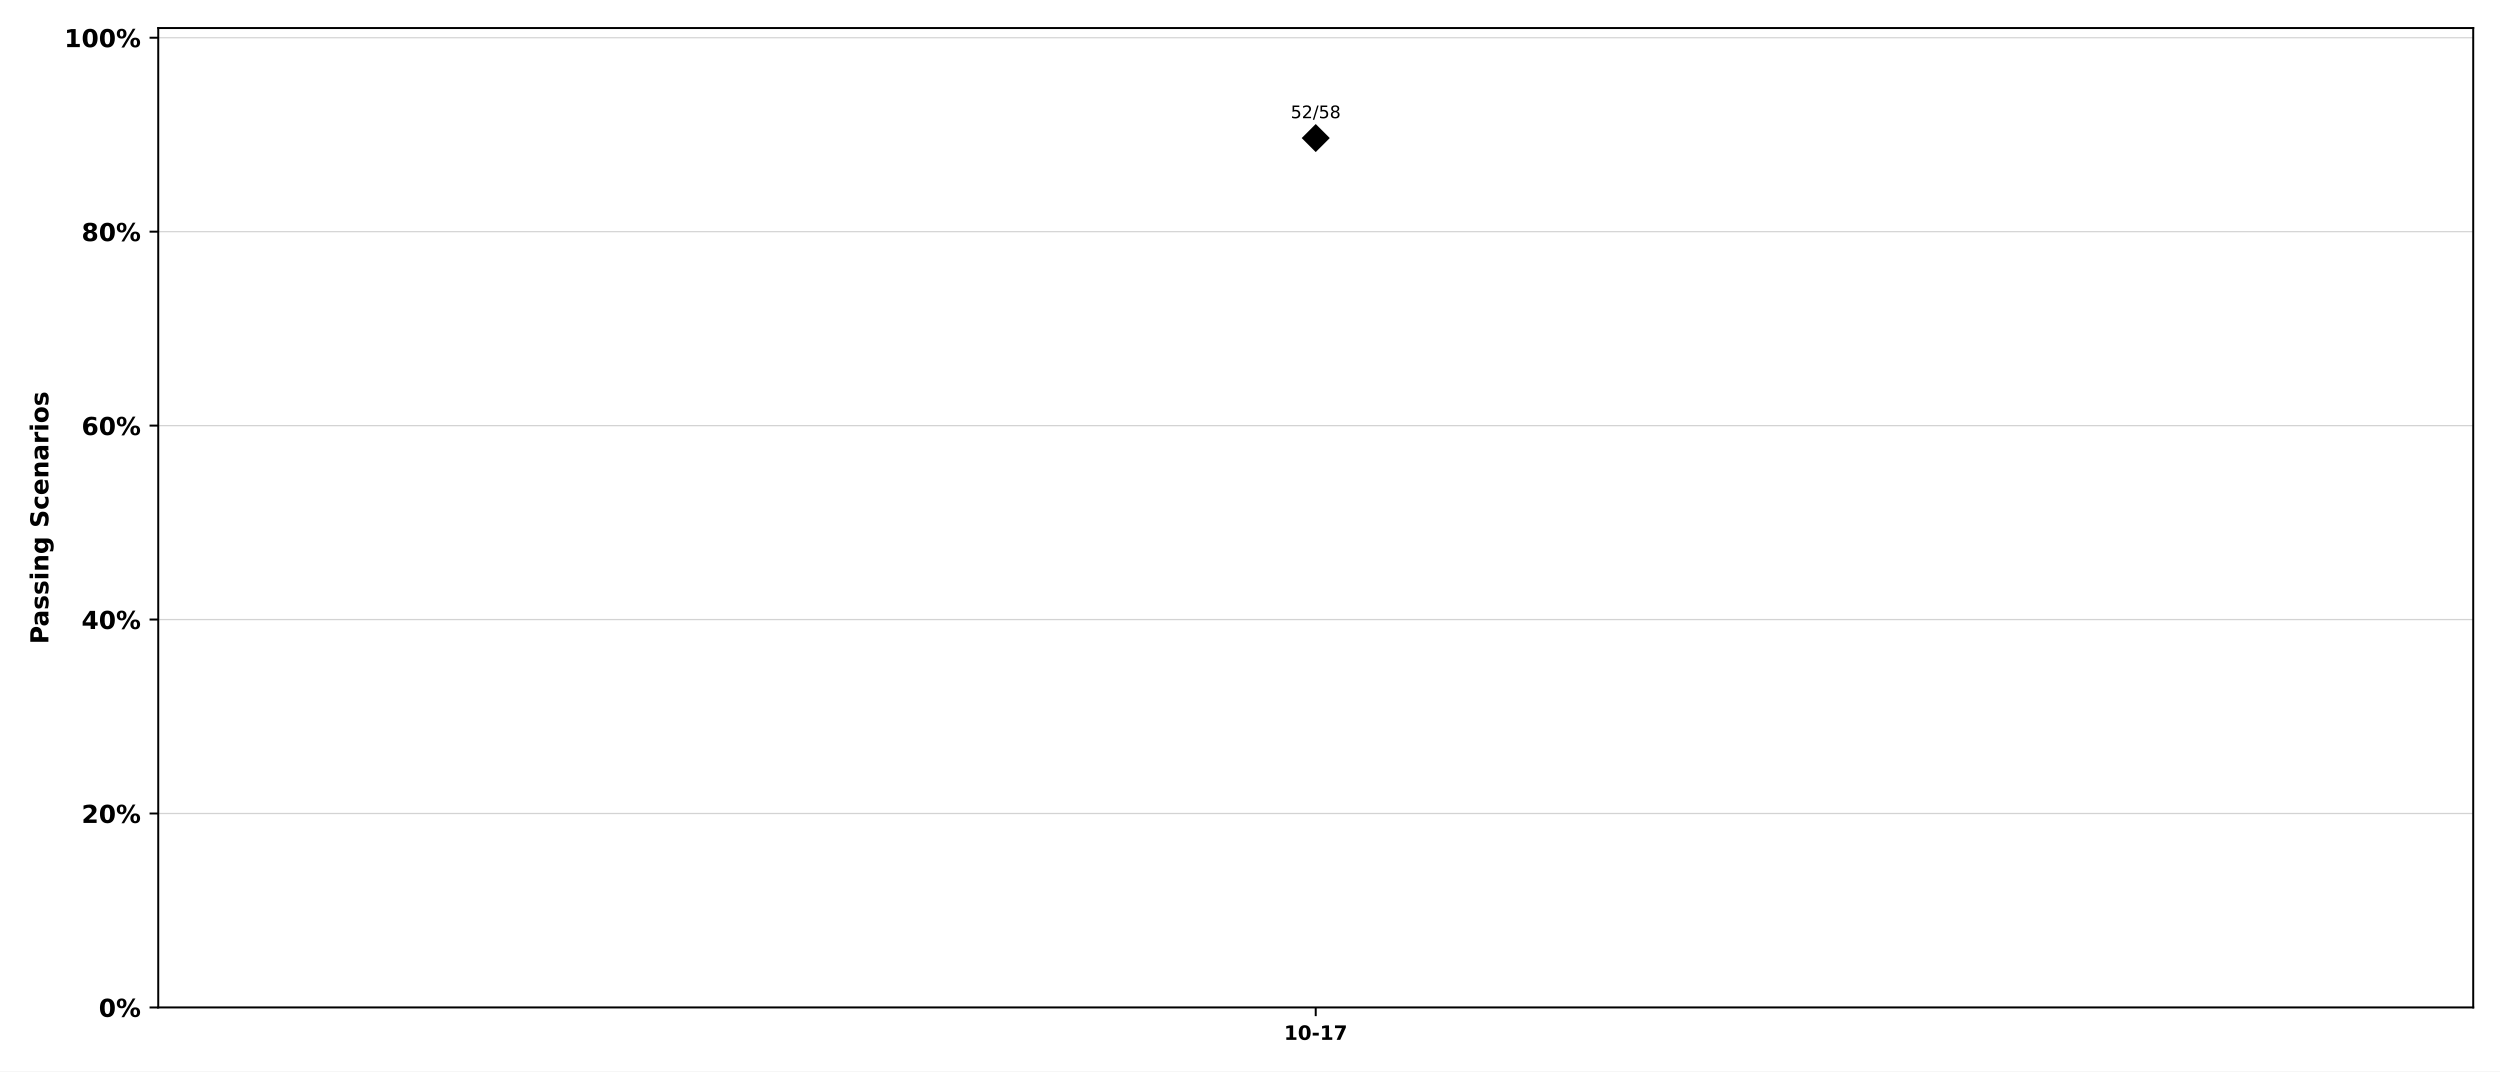
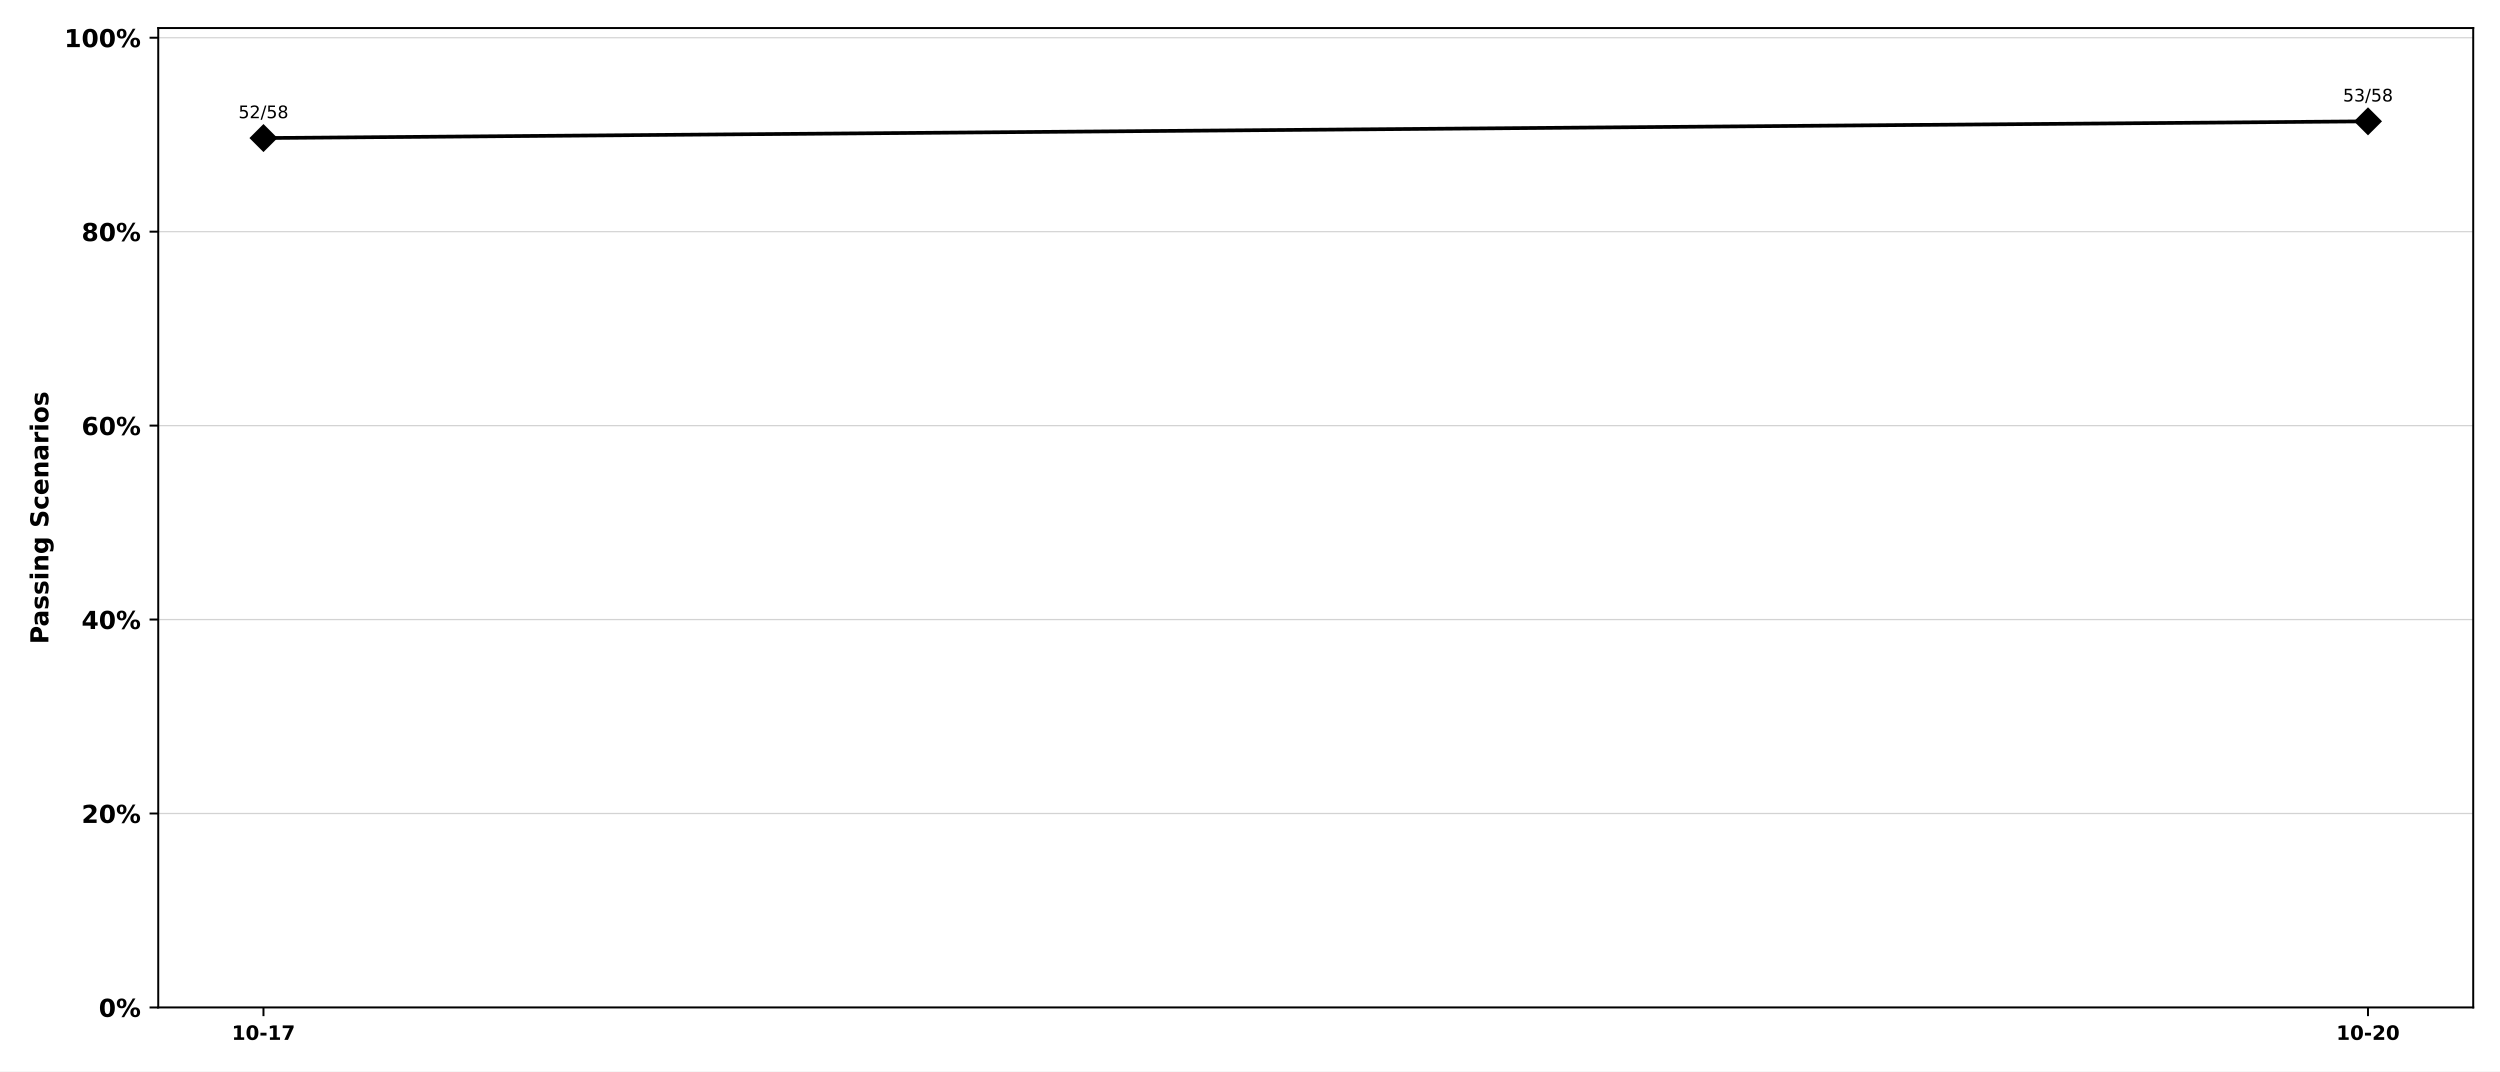
<svg xmlns="http://www.w3.org/2000/svg" xmlns:xlink="http://www.w3.org/1999/xlink" width="1008pt" height="432pt" viewBox="0 0 1008 432" version="1.1">
  <defs>
    <style type="text/css">*{stroke-linejoin: round; stroke-linecap: butt}</style>
  </defs>
  <g id="figure_1">
    <g id="patch_1">
      <path d="M 0 432  L 1008 432  L 1008 0  L 0 0  z " style="fill: #ffffff" />
    </g>
    <g id="axes_1">
      <g id="patch_2">
        <path d="M 63.802 406.2  L 997.2 406.2  L 997.2 11.305  L 63.802 11.305  z " style="fill: #ffffff" />
      </g>
      <g id="matplotlib.axis_1">
        <g id="xtick_1">
          <g id="line2d_1">
            <defs>
-               <path id="md49ba04112" d="M 0 0  L 0 3.5  " style="stroke: #000000; stroke-width: 0.8" />
+               <path id="m1422625e36" d="M 0 0  L 0 3.5  " style="stroke: #000000; stroke-width: 0.8" />
            </defs>
            <g>
-               <use xlink:href="#md49ba04112" x="530.501" y="406.2" style="stroke: #000000; stroke-width: 0.8" />
+               <use xlink:href="#m1422625e36" x="106.23" y="406.2" style="stroke: #000000; stroke-width: 0.8" />
            </g>
          </g>
          <g id="text_1">
-             <g transform="translate(517.7087 419.2781) scale(0.08 -0.08)">
+             <g transform="translate(93.43701 419.2781) scale(0.08 -0.08)">
              <defs>
                <path id="DejaVuSans-Bold-14" d="M 750 831  L 1813 831  L 1813 3847  L 722 3622  L 722 4441  L 1806 4666  L 2950 4666  L 2950 831  L 4013 831  L 4013 0  L 750 0  L 750 831  z " transform="scale(0.015625)" />
                <path id="DejaVuSans-Bold-13" d="M 2944 2338  Q 2944 3213 2780 3570  Q 2616 3928 2228 3928  Q 1841 3928 1675 3570  Q 1509 3213 1509 2338  Q 1509 1453 1675 1090  Q 1841 728 2228 728  Q 2613 728 2778 1090  Q 2944 1453 2944 2338  z M 4147 2328  Q 4147 1169 3647 539  Q 3147 -91 2228 -91  Q 1306 -91 806 539  Q 306 1169 306 2328  Q 306 3491 806 4120  Q 1306 4750 2228 4750  Q 3147 4750 3647 4120  Q 4147 3491 4147 2328  z " transform="scale(0.015625)" />
                <path id="DejaVuSans-Bold-10" d="M 347 2297  L 2309 2297  L 2309 1388  L 347 1388  L 347 2297  z " transform="scale(0.015625)" />
                <path id="DejaVuSans-Bold-1a" d="M 428 4666  L 3944 4666  L 3944 3988  L 2125 0  L 953 0  L 2675 3781  L 428 3781  L 428 4666  z " transform="scale(0.015625)" />
              </defs>
              <use xlink:href="#DejaVuSans-Bold-14" />
              <use xlink:href="#DejaVuSans-Bold-13" transform="translate(69.57812 0)" />
              <use xlink:href="#DejaVuSans-Bold-10" transform="translate(139.1562 0)" />
              <use xlink:href="#DejaVuSans-Bold-14" transform="translate(180.6562 0)" />
              <use xlink:href="#DejaVuSans-Bold-1a" transform="translate(250.2344 0)" />
            </g>
          </g>
        </g>
+         <g id="xtick_2">
+           <g id="line2d_2">
+             <g>
+               <use xlink:href="#m1422625e36" x="954.773" y="406.2" style="stroke: #000000; stroke-width: 0.8" />
+             </g>
+           </g>
+           <g id="text_2">
+             <g transform="translate(941.9803 419.2781) scale(0.08 -0.08)">
+               <defs>
+                 <path id="DejaVuSans-Bold-15" d="M 1844 884  L 3897 884  L 3897 0  L 506 0  L 506 884  L 2209 2388  Q 2438 2594 2547 2791  Q 2656 2988 2656 3200  Q 2656 3528 2436 3728  Q 2216 3928 1850 3928  Q 1569 3928 1234 3808  Q 900 3688 519 3450  L 519 4475  Q 925 4609 1322 4679  Q 1719 4750 2100 4750  Q 2938 4750 3402 4381  Q 3866 4013 3866 3353  Q 3866 2972 3669 2642  Q 3472 2313 2841 1759  L 1844 884  z " transform="scale(0.015625)" />
+               </defs>
+               <use xlink:href="#DejaVuSans-Bold-14" />
+               <use xlink:href="#DejaVuSans-Bold-13" transform="translate(69.57812 0)" />
+               <use xlink:href="#DejaVuSans-Bold-10" transform="translate(139.1562 0)" />
+               <use xlink:href="#DejaVuSans-Bold-15" transform="translate(180.6562 0)" />
+               <use xlink:href="#DejaVuSans-Bold-13" transform="translate(250.2344 0)" />
+             </g>
+           </g>
+         </g>
      </g>
      <g id="matplotlib.axis_2">
        <g id="ytick_1">
-           <g id="line2d_2">
-             <path d="M 63.802 406.2  L 997.2 406.2  " clip-path="url(#p71c4b9a3fd)" style="fill: none; stroke: #d3d3d3; stroke-width: 0.5; stroke-linecap: square" />
-           </g>
          <g id="line2d_3">
+             <path d="M 63.802 406.2  L 997.2 406.2  " clip-path="url(#p1d074e23ad)" style="fill: none; stroke: #d3d3d3; stroke-width: 0.5; stroke-linecap: square" />
+           </g>
+           <g id="line2d_4">
            <defs>
-               <path id="m0098a09b7d" d="M 0 0  L -3.5 0  " style="stroke: #000000; stroke-width: 0.8" />
+               <path id="m7174a3ee34" d="M 0 0  L -3.5 0  " style="stroke: #000000; stroke-width: 0.8" />
            </defs>
            <g>
-               <use xlink:href="#m0098a09b7d" x="63.802" y="406.2" style="stroke: #000000; stroke-width: 0.8" />
-             </g>
-           </g>
-           <g id="text_2">
+               <use xlink:href="#m7174a3ee34" x="63.802" y="406.2" style="stroke: #000000; stroke-width: 0.8" />
+             </g>
+           </g>
+           <g id="text_3">
            <g transform="translate(39.82422 409.9988) scale(0.1 -0.1)">
              <defs>
                <path id="DejaVuSans-Bold-8" d="M 4959 1925  Q 4738 1925 4616 1733  Q 4494 1541 4494 1184  Q 4494 825 4614 633  Q 4734 441 4959 441  Q 5184 441 5303 633  Q 5422 825 5422 1184  Q 5422 1541 5301 1733  Q 5181 1925 4959 1925  z M 4959 2450  Q 5541 2450 5875 2112  Q 6209 1775 6209 1184  Q 6209 594 5875 251  Q 5541 -91 4959 -91  Q 4378 -91 4042 251  Q 3706 594 3706 1184  Q 3706 1772 4042 2111  Q 4378 2450 4959 2450  z M 2094 -91  L 1403 -91  L 4319 4750  L 5013 4750  L 2094 -91  z M 1453 4750  Q 2034 4750 2367 4411  Q 2700 4072 2700 3481  Q 2700 2891 2367 2550  Q 2034 2209 1453 2209  Q 872 2209 539 2550  Q 206 2891 206 3481  Q 206 4072 539 4411  Q 872 4750 1453 4750  z M 1453 4225  Q 1228 4225 1106 4031  Q 984 3838 984 3481  Q 984 3122 1106 2926  Q 1228 2731 1453 2731  Q 1678 2731 1798 2926  Q 1919 3122 1919 3481  Q 1919 3838 1797 4031  Q 1675 4225 1453 4225  z " transform="scale(0.015625)" />
              </defs>
              <use xlink:href="#DejaVuSans-Bold-13" />
              <use xlink:href="#DejaVuSans-Bold-8" transform="translate(69.57812 0)" />
            </g>
          </g>
        </g>
        <g id="ytick_2">
-           <g id="line2d_4">
-             <path d="M 63.802 328.003  L 997.2 328.003  " clip-path="url(#p71c4b9a3fd)" style="fill: none; stroke: #d3d3d3; stroke-width: 0.5; stroke-linecap: square" />
-           </g>
          <g id="line2d_5">
-             <g>
-               <use xlink:href="#m0098a09b7d" x="63.802" y="328.003" style="stroke: #000000; stroke-width: 0.8" />
-             </g>
-           </g>
-           <g id="text_3">
+             <path d="M 63.802 328.003  L 997.2 328.003  " clip-path="url(#p1d074e23ad)" style="fill: none; stroke: #d3d3d3; stroke-width: 0.5; stroke-linecap: square" />
+           </g>
+           <g id="line2d_6">
+             <g>
+               <use xlink:href="#m7174a3ee34" x="63.802" y="328.003" style="stroke: #000000; stroke-width: 0.8" />
+             </g>
+           </g>
+           <g id="text_4">
            <g transform="translate(32.86641 331.8019) scale(0.1 -0.1)">
-               <defs>
-                 <path id="DejaVuSans-Bold-15" d="M 1844 884  L 3897 884  L 3897 0  L 506 0  L 506 884  L 2209 2388  Q 2438 2594 2547 2791  Q 2656 2988 2656 3200  Q 2656 3528 2436 3728  Q 2216 3928 1850 3928  Q 1569 3928 1234 3808  Q 900 3688 519 3450  L 519 4475  Q 925 4609 1322 4679  Q 1719 4750 2100 4750  Q 2938 4750 3402 4381  Q 3866 4013 3866 3353  Q 3866 2972 3669 2642  Q 3472 2313 2841 1759  L 1844 884  z " transform="scale(0.015625)" />
-               </defs>
              <use xlink:href="#DejaVuSans-Bold-15" />
              <use xlink:href="#DejaVuSans-Bold-13" transform="translate(69.57812 0)" />
              <use xlink:href="#DejaVuSans-Bold-8" transform="translate(139.1562 0)" />
            </g>
          </g>
        </g>
        <g id="ytick_3">
-           <g id="line2d_6">
-             <path d="M 63.802 249.806  L 997.2 249.806  " clip-path="url(#p71c4b9a3fd)" style="fill: none; stroke: #d3d3d3; stroke-width: 0.5; stroke-linecap: square" />
-           </g>
          <g id="line2d_7">
-             <g>
-               <use xlink:href="#m0098a09b7d" x="63.802" y="249.806" style="stroke: #000000; stroke-width: 0.8" />
-             </g>
-           </g>
-           <g id="text_4">
+             <path d="M 63.802 249.806  L 997.2 249.806  " clip-path="url(#p1d074e23ad)" style="fill: none; stroke: #d3d3d3; stroke-width: 0.5; stroke-linecap: square" />
+           </g>
+           <g id="line2d_8">
+             <g>
+               <use xlink:href="#m7174a3ee34" x="63.802" y="249.806" style="stroke: #000000; stroke-width: 0.8" />
+             </g>
+           </g>
+           <g id="text_5">
            <g transform="translate(32.86641 253.6049) scale(0.1 -0.1)">
              <defs>
                <path id="DejaVuSans-Bold-17" d="M 2356 3675  L 1038 1722  L 2356 1722  L 2356 3675  z M 2156 4666  L 3494 4666  L 3494 1722  L 4159 1722  L 4159 850  L 3494 850  L 3494 0  L 2356 0  L 2356 850  L 288 850  L 288 1881  L 2156 4666  z " transform="scale(0.015625)" />
              </defs>
              <use xlink:href="#DejaVuSans-Bold-17" />
              <use xlink:href="#DejaVuSans-Bold-13" transform="translate(69.57812 0)" />
              <use xlink:href="#DejaVuSans-Bold-8" transform="translate(139.1562 0)" />
            </g>
          </g>
        </g>
        <g id="ytick_4">
-           <g id="line2d_8">
-             <path d="M 63.802 171.609  L 997.2 171.609  " clip-path="url(#p71c4b9a3fd)" style="fill: none; stroke: #d3d3d3; stroke-width: 0.5; stroke-linecap: square" />
-           </g>
          <g id="line2d_9">
-             <g>
-               <use xlink:href="#m0098a09b7d" x="63.802" y="171.609" style="stroke: #000000; stroke-width: 0.8" />
-             </g>
-           </g>
-           <g id="text_5">
+             <path d="M 63.802 171.609  L 997.2 171.609  " clip-path="url(#p1d074e23ad)" style="fill: none; stroke: #d3d3d3; stroke-width: 0.5; stroke-linecap: square" />
+           </g>
+           <g id="line2d_10">
+             <g>
+               <use xlink:href="#m7174a3ee34" x="63.802" y="171.609" style="stroke: #000000; stroke-width: 0.8" />
+             </g>
+           </g>
+           <g id="text_6">
            <g transform="translate(32.86641 175.408) scale(0.1 -0.1)">
              <defs>
                <path id="DejaVuSans-Bold-19" d="M 2316 2303  Q 2000 2303 1842 2098  Q 1684 1894 1684 1484  Q 1684 1075 1842 870  Q 2000 666 2316 666  Q 2634 666 2792 870  Q 2950 1075 2950 1484  Q 2950 1894 2792 2098  Q 2634 2303 2316 2303  z M 3803 4544  L 3803 3681  Q 3506 3822 3243 3889  Q 2981 3956 2731 3956  Q 2194 3956 1894 3657  Q 1594 3359 1544 2772  Q 1750 2925 1990 3001  Q 2231 3078 2516 3078  Q 3231 3078 3670 2659  Q 4109 2241 4109 1563  Q 4109 813 3618 361  Q 3128 -91 2303 -91  Q 1394 -91 895 523  Q 397 1138 397 2266  Q 397 3422 980 4083  Q 1563 4744 2578 4744  Q 2900 4744 3203 4694  Q 3506 4644 3803 4544  z " transform="scale(0.015625)" />
              </defs>
              <use xlink:href="#DejaVuSans-Bold-19" />
              <use xlink:href="#DejaVuSans-Bold-13" transform="translate(69.57812 0)" />
              <use xlink:href="#DejaVuSans-Bold-8" transform="translate(139.1562 0)" />
            </g>
          </g>
        </g>
        <g id="ytick_5">
-           <g id="line2d_10">
-             <path d="M 63.802 93.412  L 997.2 93.412  " clip-path="url(#p71c4b9a3fd)" style="fill: none; stroke: #d3d3d3; stroke-width: 0.5; stroke-linecap: square" />
-           </g>
          <g id="line2d_11">
-             <g>
-               <use xlink:href="#m0098a09b7d" x="63.802" y="93.412" style="stroke: #000000; stroke-width: 0.8" />
-             </g>
-           </g>
-           <g id="text_6">
+             <path d="M 63.802 93.412  L 997.2 93.412  " clip-path="url(#p1d074e23ad)" style="fill: none; stroke: #d3d3d3; stroke-width: 0.5; stroke-linecap: square" />
+           </g>
+           <g id="line2d_12">
+             <g>
+               <use xlink:href="#m7174a3ee34" x="63.802" y="93.412" style="stroke: #000000; stroke-width: 0.8" />
+             </g>
+           </g>
+           <g id="text_7">
            <g transform="translate(32.86641 97.211) scale(0.1 -0.1)">
              <defs>
                <path id="DejaVuSans-Bold-1b" d="M 2228 2088  Q 1891 2088 1709 1903  Q 1528 1719 1528 1375  Q 1528 1031 1709 848  Q 1891 666 2228 666  Q 2563 666 2741 848  Q 2919 1031 2919 1375  Q 2919 1722 2741 1905  Q 2563 2088 2228 2088  z M 1350 2484  Q 925 2613 709 2878  Q 494 3144 494 3541  Q 494 4131 934 4440  Q 1375 4750 2228 4750  Q 3075 4750 3515 4442  Q 3956 4134 3956 3541  Q 3956 3144 3739 2878  Q 3522 2613 3097 2484  Q 3572 2353 3814 2058  Q 4056 1763 4056 1313  Q 4056 619 3595 264  Q 3134 -91 2228 -91  Q 1319 -91 855 264  Q 391 619 391 1313  Q 391 1763 633 2058  Q 875 2353 1350 2484  z M 1631 3419  Q 1631 3141 1786 2991  Q 1941 2841 2228 2841  Q 2509 2841 2662 2991  Q 2816 3141 2816 3419  Q 2816 3697 2662 3845  Q 2509 3994 2228 3994  Q 1941 3994 1786 3844  Q 1631 3694 1631 3419  z " transform="scale(0.015625)" />
              </defs>
              <use xlink:href="#DejaVuSans-Bold-1b" />
              <use xlink:href="#DejaVuSans-Bold-13" transform="translate(69.57812 0)" />
              <use xlink:href="#DejaVuSans-Bold-8" transform="translate(139.1562 0)" />
            </g>
          </g>
        </g>
        <g id="ytick_6">
-           <g id="line2d_12">
-             <path d="M 63.802 15.215  L 997.2 15.215  " clip-path="url(#p71c4b9a3fd)" style="fill: none; stroke: #d3d3d3; stroke-width: 0.5; stroke-linecap: square" />
-           </g>
          <g id="line2d_13">
-             <g>
-               <use xlink:href="#m0098a09b7d" x="63.802" y="15.215" style="stroke: #000000; stroke-width: 0.8" />
-             </g>
-           </g>
-           <g id="text_7">
+             <path d="M 63.802 15.215  L 997.2 15.215  " clip-path="url(#p1d074e23ad)" style="fill: none; stroke: #d3d3d3; stroke-width: 0.5; stroke-linecap: square" />
+           </g>
+           <g id="line2d_14">
+             <g>
+               <use xlink:href="#m7174a3ee34" x="63.802" y="15.215" style="stroke: #000000; stroke-width: 0.8" />
+             </g>
+           </g>
+           <g id="text_8">
            <g transform="translate(25.90859 19.01404) scale(0.1 -0.1)">
              <use xlink:href="#DejaVuSans-Bold-14" />
              <use xlink:href="#DejaVuSans-Bold-13" transform="translate(69.57812 0)" />
              <use xlink:href="#DejaVuSans-Bold-13" transform="translate(139.1562 0)" />
              <use xlink:href="#DejaVuSans-Bold-8" transform="translate(208.7344 0)" />
            </g>
          </g>
        </g>
-         <g id="text_8">
+         <g id="text_9">
          <g transform="translate(19.50625 259.6824) rotate(-90) scale(0.1 -0.1)">
            <defs>
              <path id="DejaVuSans-Bold-33" d="M 588 4666  L 2584 4666  Q 3475 4666 3951 4270  Q 4428 3875 4428 3144  Q 4428 2409 3951 2014  Q 3475 1619 2584 1619  L 1791 1619  L 1791 0  L 588 0  L 588 4666  z M 1791 3794  L 1791 2491  L 2456 2491  Q 2806 2491 2997 2661  Q 3188 2831 3188 3144  Q 3188 3456 2997 3625  Q 2806 3794 2456 3794  L 1791 3794  z " transform="scale(0.015625)" />
              <path id="DejaVuSans-Bold-44" d="M 2106 1575  Q 1756 1575 1579 1456  Q 1403 1338 1403 1106  Q 1403 894 1545 773  Q 1688 653 1941 653  Q 2256 653 2472 879  Q 2688 1106 2688 1447  L 2688 1575  L 2106 1575  z M 3816 1997  L 3816 0  L 2688 0  L 2688 519  Q 2463 200 2181 54  Q 1900 -91 1497 -91  Q 953 -91 614 226  Q 275 544 275 1050  Q 275 1666 698 1953  Q 1122 2241 2028 2241  L 2688 2241  L 2688 2328  Q 2688 2594 2478 2717  Q 2269 2841 1825 2841  Q 1466 2841 1156 2769  Q 847 2697 581 2553  L 581 3406  Q 941 3494 1303 3539  Q 1666 3584 2028 3584  Q 2975 3584 3395 3211  Q 3816 2838 3816 1997  z " transform="scale(0.015625)" />
              <path id="DejaVuSans-Bold-56" d="M 3272 3391  L 3272 2541  Q 2913 2691 2578 2766  Q 2244 2841 1947 2841  Q 1628 2841 1473 2761  Q 1319 2681 1319 2516  Q 1319 2381 1436 2309  Q 1553 2238 1856 2203  L 2053 2175  Q 2913 2066 3209 1816  Q 3506 1566 3506 1031  Q 3506 472 3093 190  Q 2681 -91 1863 -91  Q 1516 -91 1145 -36  Q 775 19 384 128  L 384 978  Q 719 816 1070 734  Q 1422 653 1784 653  Q 2113 653 2278 743  Q 2444 834 2444 1013  Q 2444 1163 2330 1236  Q 2216 1309 1875 1350  L 1678 1375  Q 931 1469 631 1722  Q 331 1975 331 2491  Q 331 3047 712 3315  Q 1094 3584 1881 3584  Q 2191 3584 2531 3537  Q 2872 3491 3272 3391  z " transform="scale(0.015625)" />
              <path id="DejaVuSans-Bold-4c" d="M 538 3500  L 1656 3500  L 1656 0  L 538 0  L 538 3500  z M 538 4863  L 1656 4863  L 1656 3950  L 538 3950  L 538 4863  z " transform="scale(0.015625)" />
              <path id="DejaVuSans-Bold-51" d="M 4056 2131  L 4056 0  L 2931 0  L 2931 347  L 2931 1631  Q 2931 2084 2911 2256  Q 2891 2428 2841 2509  Q 2775 2619 2662 2680  Q 2550 2741 2406 2741  Q 2056 2741 1856 2470  Q 1656 2200 1656 1722  L 1656 0  L 538 0  L 538 3500  L 1656 3500  L 1656 2988  Q 1909 3294 2193 3439  Q 2478 3584 2822 3584  Q 3428 3584 3742 3212  Q 4056 2841 4056 2131  z " transform="scale(0.015625)" />
              <path id="DejaVuSans-Bold-4a" d="M 2919 594  Q 2688 288 2409 144  Q 2131 0 1766 0  Q 1125 0 706 504  Q 288 1009 288 1791  Q 288 2575 706 3076  Q 1125 3578 1766 3578  Q 2131 3578 2409 3434  Q 2688 3291 2919 2981  L 2919 3500  L 4044 3500  L 4044 353  Q 4044 -491 3511 -936  Q 2978 -1381 1966 -1381  Q 1638 -1381 1331 -1331  Q 1025 -1281 716 -1178  L 716 -306  Q 1009 -475 1290 -558  Q 1572 -641 1856 -641  Q 2406 -641 2662 -400  Q 2919 -159 2919 353  L 2919 594  z M 2181 2772  Q 1834 2772 1640 2515  Q 1447 2259 1447 1791  Q 1447 1309 1634 1061  Q 1822 813 2181 813  Q 2531 813 2725 1069  Q 2919 1325 2919 1791  Q 2919 2259 2725 2515  Q 2531 2772 2181 2772  z " transform="scale(0.015625)" />
              <path id="DejaVuSans-Bold-3" transform="scale(0.015625)" />
              <path id="DejaVuSans-Bold-36" d="M 3834 4519  L 3834 3531  Q 3450 3703 3084 3790  Q 2719 3878 2394 3878  Q 1963 3878 1756 3759  Q 1550 3641 1550 3391  Q 1550 3203 1689 3098  Q 1828 2994 2194 2919  L 2706 2816  Q 3484 2659 3812 2340  Q 4141 2022 4141 1434  Q 4141 663 3683 286  Q 3225 -91 2284 -91  Q 1841 -91 1394 -6  Q 947 78 500 244  L 500 1259  Q 947 1022 1364 901  Q 1781 781 2169 781  Q 2563 781 2772 912  Q 2981 1044 2981 1288  Q 2981 1506 2839 1625  Q 2697 1744 2272 1838  L 1806 1941  Q 1106 2091 782 2419  Q 459 2747 459 3303  Q 459 4000 909 4375  Q 1359 4750 2203 4750  Q 2588 4750 2994 4692  Q 3400 4634 3834 4519  z " transform="scale(0.015625)" />
              <path id="DejaVuSans-Bold-46" d="M 3366 3391  L 3366 2478  Q 3138 2634 2908 2709  Q 2678 2784 2431 2784  Q 1963 2784 1702 2511  Q 1441 2238 1441 1747  Q 1441 1256 1702 982  Q 1963 709 2431 709  Q 2694 709 2930 787  Q 3166 866 3366 1019  L 3366 103  Q 3103 6 2833 -42  Q 2563 -91 2291 -91  Q 1344 -91 809 395  Q 275 881 275 1747  Q 275 2613 809 3098  Q 1344 3584 2291 3584  Q 2566 3584 2833 3536  Q 3100 3488 3366 3391  z " transform="scale(0.015625)" />
              <path id="DejaVuSans-Bold-48" d="M 4031 1759  L 4031 1441  L 1416 1441  Q 1456 1047 1700 850  Q 1944 653 2381 653  Q 2734 653 3104 758  Q 3475 863 3866 1075  L 3866 213  Q 3469 63 3072 -14  Q 2675 -91 2278 -91  Q 1328 -91 801 392  Q 275 875 275 1747  Q 275 2603 792 3093  Q 1309 3584 2216 3584  Q 3041 3584 3536 3087  Q 4031 2591 4031 1759  z M 2881 2131  Q 2881 2450 2695 2645  Q 2509 2841 2209 2841  Q 1884 2841 1681 2658  Q 1478 2475 1428 2131  L 2881 2131  z " transform="scale(0.015625)" />
              <path id="DejaVuSans-Bold-55" d="M 3138 2547  Q 2991 2616 2845 2648  Q 2700 2681 2553 2681  Q 2122 2681 1889 2404  Q 1656 2128 1656 1613  L 1656 0  L 538 0  L 538 3500  L 1656 3500  L 1656 2925  Q 1872 3269 2151 3426  Q 2431 3584 2822 3584  Q 2878 3584 2943 3579  Q 3009 3575 3134 3559  L 3138 2547  z " transform="scale(0.015625)" />
              <path id="DejaVuSans-Bold-52" d="M 2203 2784  Q 1831 2784 1636 2517  Q 1441 2250 1441 1747  Q 1441 1244 1636 976  Q 1831 709 2203 709  Q 2569 709 2762 976  Q 2956 1244 2956 1747  Q 2956 2250 2762 2517  Q 2569 2784 2203 2784  z M 2203 3584  Q 3106 3584 3614 3096  Q 4122 2609 4122 1747  Q 4122 884 3614 396  Q 3106 -91 2203 -91  Q 1297 -91 786 396  Q 275 884 275 1747  Q 275 2609 786 3096  Q 1297 3584 2203 3584  z " transform="scale(0.015625)" />
            </defs>
            <use xlink:href="#DejaVuSans-Bold-33" />
            <use xlink:href="#DejaVuSans-Bold-44" transform="translate(70.60938 0)" />
            <use xlink:href="#DejaVuSans-Bold-56" transform="translate(138.0938 0)" />
            <use xlink:href="#DejaVuSans-Bold-56" transform="translate(197.6094 0)" />
            <use xlink:href="#DejaVuSans-Bold-4c" transform="translate(257.125 0)" />
            <use xlink:href="#DejaVuSans-Bold-51" transform="translate(291.4062 0)" />
            <use xlink:href="#DejaVuSans-Bold-4a" transform="translate(362.5938 0)" />
            <use xlink:href="#DejaVuSans-Bold-3" transform="translate(434.1719 0)" />
            <use xlink:href="#DejaVuSans-Bold-36" transform="translate(468.9844 0)" />
            <use xlink:href="#DejaVuSans-Bold-46" transform="translate(541 0)" />
            <use xlink:href="#DejaVuSans-Bold-48" transform="translate(600.2812 0)" />
            <use xlink:href="#DejaVuSans-Bold-51" transform="translate(668.1094 0)" />
            <use xlink:href="#DejaVuSans-Bold-44" transform="translate(739.2969 0)" />
            <use xlink:href="#DejaVuSans-Bold-55" transform="translate(806.7812 0)" />
            <use xlink:href="#DejaVuSans-Bold-4c" transform="translate(856.0938 0)" />
            <use xlink:href="#DejaVuSans-Bold-52" transform="translate(890.375 0)" />
            <use xlink:href="#DejaVuSans-Bold-56" transform="translate(959.0781 0)" />
          </g>
        </g>
      </g>
      <g id="patch_3">
        <path d="M 63.802 406.2  L 63.802 11.305  " style="fill: none; stroke: #000000; stroke-width: 0.8; stroke-linejoin: miter; stroke-linecap: square" />
      </g>
      <g id="patch_4">
        <path d="M 997.2 406.2  L 997.2 11.305  " style="fill: none; stroke: #000000; stroke-width: 0.8; stroke-linejoin: miter; stroke-linecap: square" />
      </g>
      <g id="patch_5">
        <path d="M 63.802 406.2  L 997.2 406.2  " style="fill: none; stroke: #000000; stroke-width: 0.8; stroke-linejoin: miter; stroke-linecap: square" />
      </g>
      <g id="patch_6">
        <path d="M 63.802 11.305  L 997.2 11.305  " style="fill: none; stroke: #000000; stroke-width: 0.8; stroke-linejoin: miter; stroke-linecap: square" />
      </g>
-       <g id="line2d_14">
-         <path d="M 530.501 55.662  " clip-path="url(#p71c4b9a3fd)" style="fill: none; stroke: #000000; stroke-width: 1.5; stroke-linecap: square" />
+       <g id="line2d_15">
+         <path d="M 106.23 55.662  L 954.773 48.921  " clip-path="url(#p1d074e23ad)" style="fill: none; stroke: #000000; stroke-width: 1.5; stroke-linecap: square" />
        <defs>
-           <path id="m2ff87f9242" d="M -0 4.95  L 4.95 0  L 0 -4.95  L -4.95 -0  z " style="stroke: #000000; stroke-linejoin: miter" />
+           <path id="m675073e41b" d="M -0 4.95  L 4.95 0  L 0 -4.95  L -4.95 -0  z " style="stroke: #000000; stroke-linejoin: miter" />
        </defs>
-         <g clip-path="url(#p71c4b9a3fd)">
-           <use xlink:href="#m2ff87f9242" x="530.501" y="55.662" style="stroke: #000000; stroke-linejoin: miter" />
-         </g>
-       </g>
-       <g id="text_9">
-         <g transform="translate(520.4146 47.66191) scale(0.07 -0.07)">
+         <g clip-path="url(#p1d074e23ad)">
+           <use xlink:href="#m675073e41b" x="106.23" y="55.662" style="stroke: #000000; stroke-linejoin: miter" />
+           <use xlink:href="#m675073e41b" x="954.773" y="48.921" style="stroke: #000000; stroke-linejoin: miter" />
+         </g>
+       </g>
+       <g id="text_10">
+         <g transform="translate(96.14295 47.66191) scale(0.07 -0.07)">
          <defs>
            <path id="DejaVuSans-18" d="M 691 4666  L 3169 4666  L 3169 4134  L 1269 4134  L 1269 2991  Q 1406 3038 1543 3061  Q 1681 3084 1819 3084  Q 2600 3084 3056 2656  Q 3513 2228 3513 1497  Q 3513 744 3044 326  Q 2575 -91 1722 -91  Q 1428 -91 1123 -41  Q 819 9 494 109  L 494 744  Q 775 591 1075 516  Q 1375 441 1709 441  Q 2250 441 2565 725  Q 2881 1009 2881 1497  Q 2881 1984 2565 2268  Q 2250 2553 1709 2553  Q 1456 2553 1204 2497  Q 953 2441 691 2322  L 691 4666  z " transform="scale(0.015625)" />
            <path id="DejaVuSans-15" d="M 1228 531  L 3431 531  L 3431 0  L 469 0  L 469 531  Q 828 903 1448 1529  Q 2069 2156 2228 2338  Q 2531 2678 2651 2914  Q 2772 3150 2772 3378  Q 2772 3750 2511 3984  Q 2250 4219 1831 4219  Q 1534 4219 1204 4116  Q 875 4013 500 3803  L 500 4441  Q 881 4594 1212 4672  Q 1544 4750 1819 4750  Q 2544 4750 2975 4387  Q 3406 4025 3406 3419  Q 3406 3131 3298 2873  Q 3191 2616 2906 2266  Q 2828 2175 2409 1742  Q 1991 1309 1228 531  z " transform="scale(0.015625)" />
            <path id="DejaVuSans-12" d="M 1625 4666  L 2156 4666  L 531 -594  L 0 -594  L 1625 4666  z " transform="scale(0.015625)" />
            <path id="DejaVuSans-1b" d="M 2034 2216  Q 1584 2216 1326 1975  Q 1069 1734 1069 1313  Q 1069 891 1326 650  Q 1584 409 2034 409  Q 2484 409 2743 651  Q 3003 894 3003 1313  Q 3003 1734 2745 1975  Q 2488 2216 2034 2216  z M 1403 2484  Q 997 2584 770 2862  Q 544 3141 544 3541  Q 544 4100 942 4425  Q 1341 4750 2034 4750  Q 2731 4750 3128 4425  Q 3525 4100 3525 3541  Q 3525 3141 3298 2862  Q 3072 2584 2669 2484  Q 3125 2378 3379 2068  Q 3634 1759 3634 1313  Q 3634 634 3220 271  Q 2806 -91 2034 -91  Q 1263 -91 848 271  Q 434 634 434 1313  Q 434 1759 690 2068  Q 947 2378 1403 2484  z M 1172 3481  Q 1172 3119 1398 2916  Q 1625 2713 2034 2713  Q 2441 2713 2670 2916  Q 2900 3119 2900 3481  Q 2900 3844 2670 4047  Q 2441 4250 2034 4250  Q 1625 4250 1398 4047  Q 1172 3844 1172 3481  z " transform="scale(0.015625)" />
          </defs>
          <use xlink:href="#DejaVuSans-18" />
          <use xlink:href="#DejaVuSans-15" transform="translate(63.625 0)" />
          <use xlink:href="#DejaVuSans-12" transform="translate(127.25 0)" />
          <use xlink:href="#DejaVuSans-18" transform="translate(160.9375 0)" />
          <use xlink:href="#DejaVuSans-1b" transform="translate(224.5625 0)" />
        </g>
      </g>
+       <g id="text_11">
+         <g transform="translate(944.6863 40.9208) scale(0.07 -0.07)">
+           <defs>
+             <path id="DejaVuSans-16" d="M 2597 2516  Q 3050 2419 3304 2112  Q 3559 1806 3559 1356  Q 3559 666 3084 287  Q 2609 -91 1734 -91  Q 1441 -91 1130 -33  Q 819 25 488 141  L 488 750  Q 750 597 1062 519  Q 1375 441 1716 441  Q 2309 441 2620 675  Q 2931 909 2931 1356  Q 2931 1769 2642 2001  Q 2353 2234 1838 2234  L 1294 2234  L 1294 2753  L 1863 2753  Q 2328 2753 2575 2939  Q 2822 3125 2822 3475  Q 2822 3834 2567 4026  Q 2313 4219 1838 4219  Q 1578 4219 1281 4162  Q 984 4106 628 3988  L 628 4550  Q 988 4650 1302 4700  Q 1616 4750 1894 4750  Q 2613 4750 3031 4423  Q 3450 4097 3450 3541  Q 3450 3153 3228 2886  Q 3006 2619 2597 2516  z " transform="scale(0.015625)" />
+           </defs>
+           <use xlink:href="#DejaVuSans-18" />
+           <use xlink:href="#DejaVuSans-16" transform="translate(63.625 0)" />
+           <use xlink:href="#DejaVuSans-12" transform="translate(127.25 0)" />
+           <use xlink:href="#DejaVuSans-18" transform="translate(160.9375 0)" />
+           <use xlink:href="#DejaVuSans-1b" transform="translate(224.5625 0)" />
+         </g>
+       </g>
    </g>
  </g>
  <defs>
-     <clipPath id="p71c4b9a3fd">
+     <clipPath id="p1d074e23ad">
      <rect x="63.802" y="11.305" width="933.398" height="394.895" />
    </clipPath>
  </defs>
</svg>
